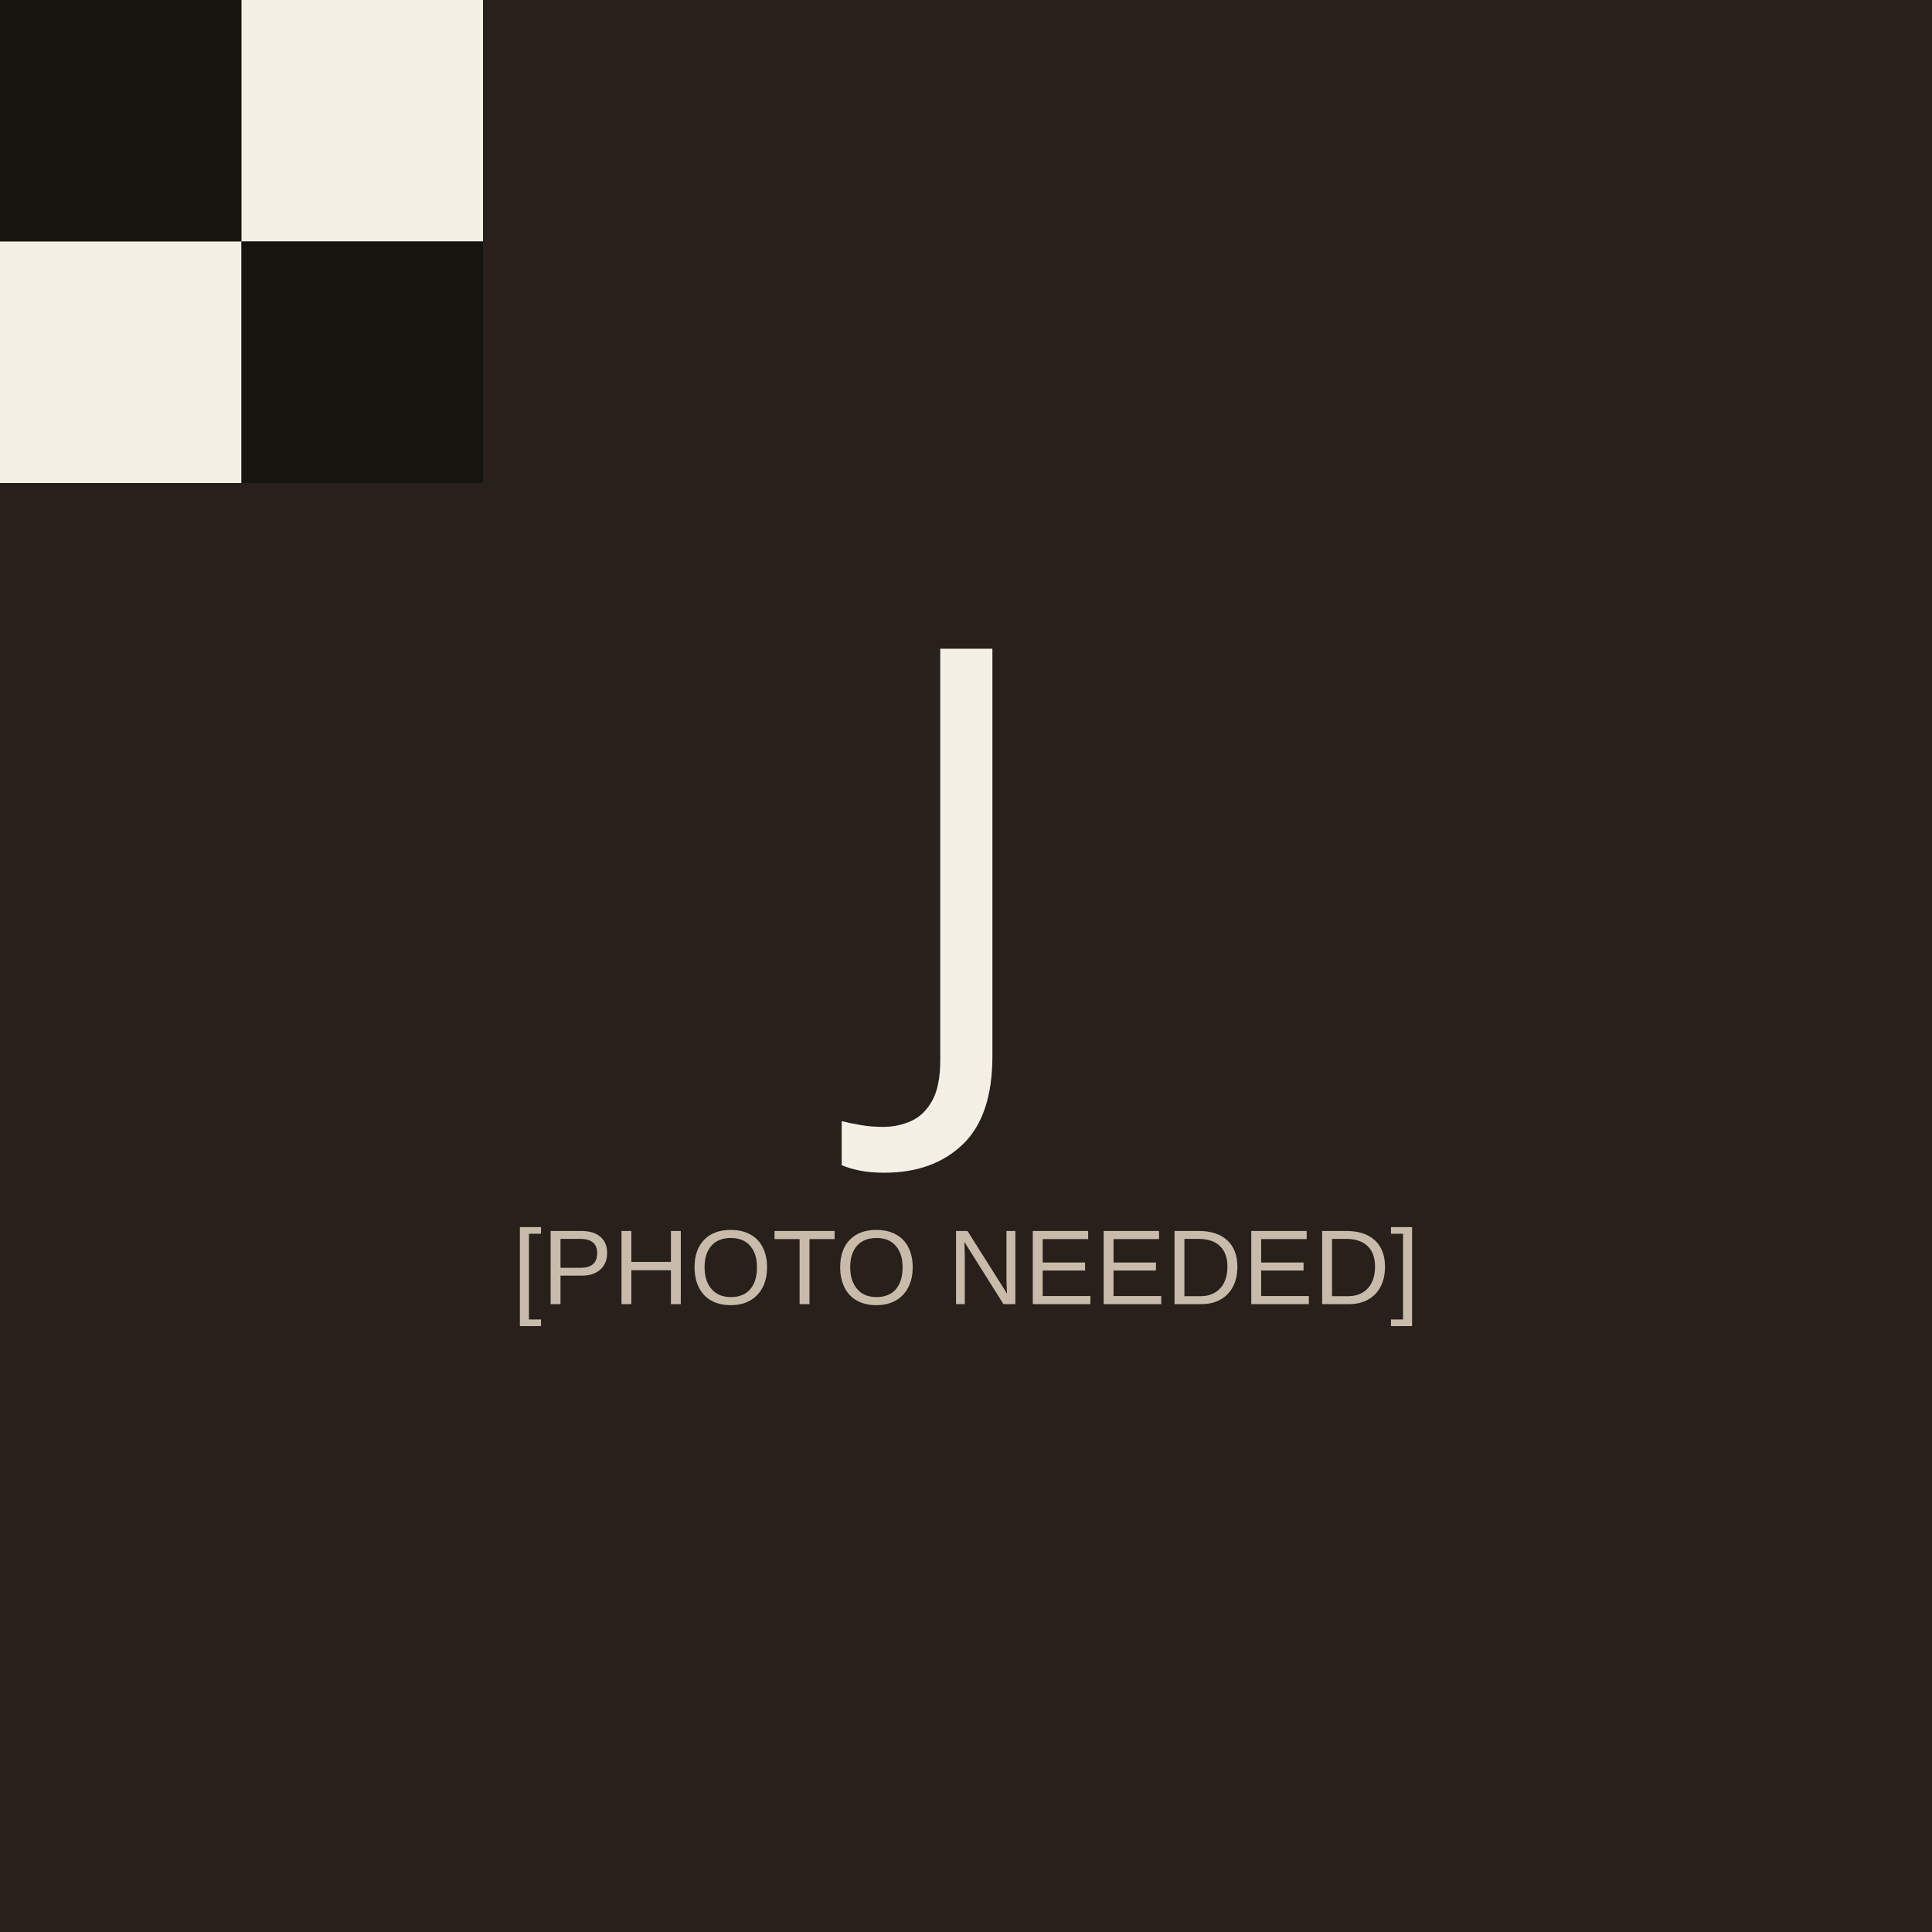
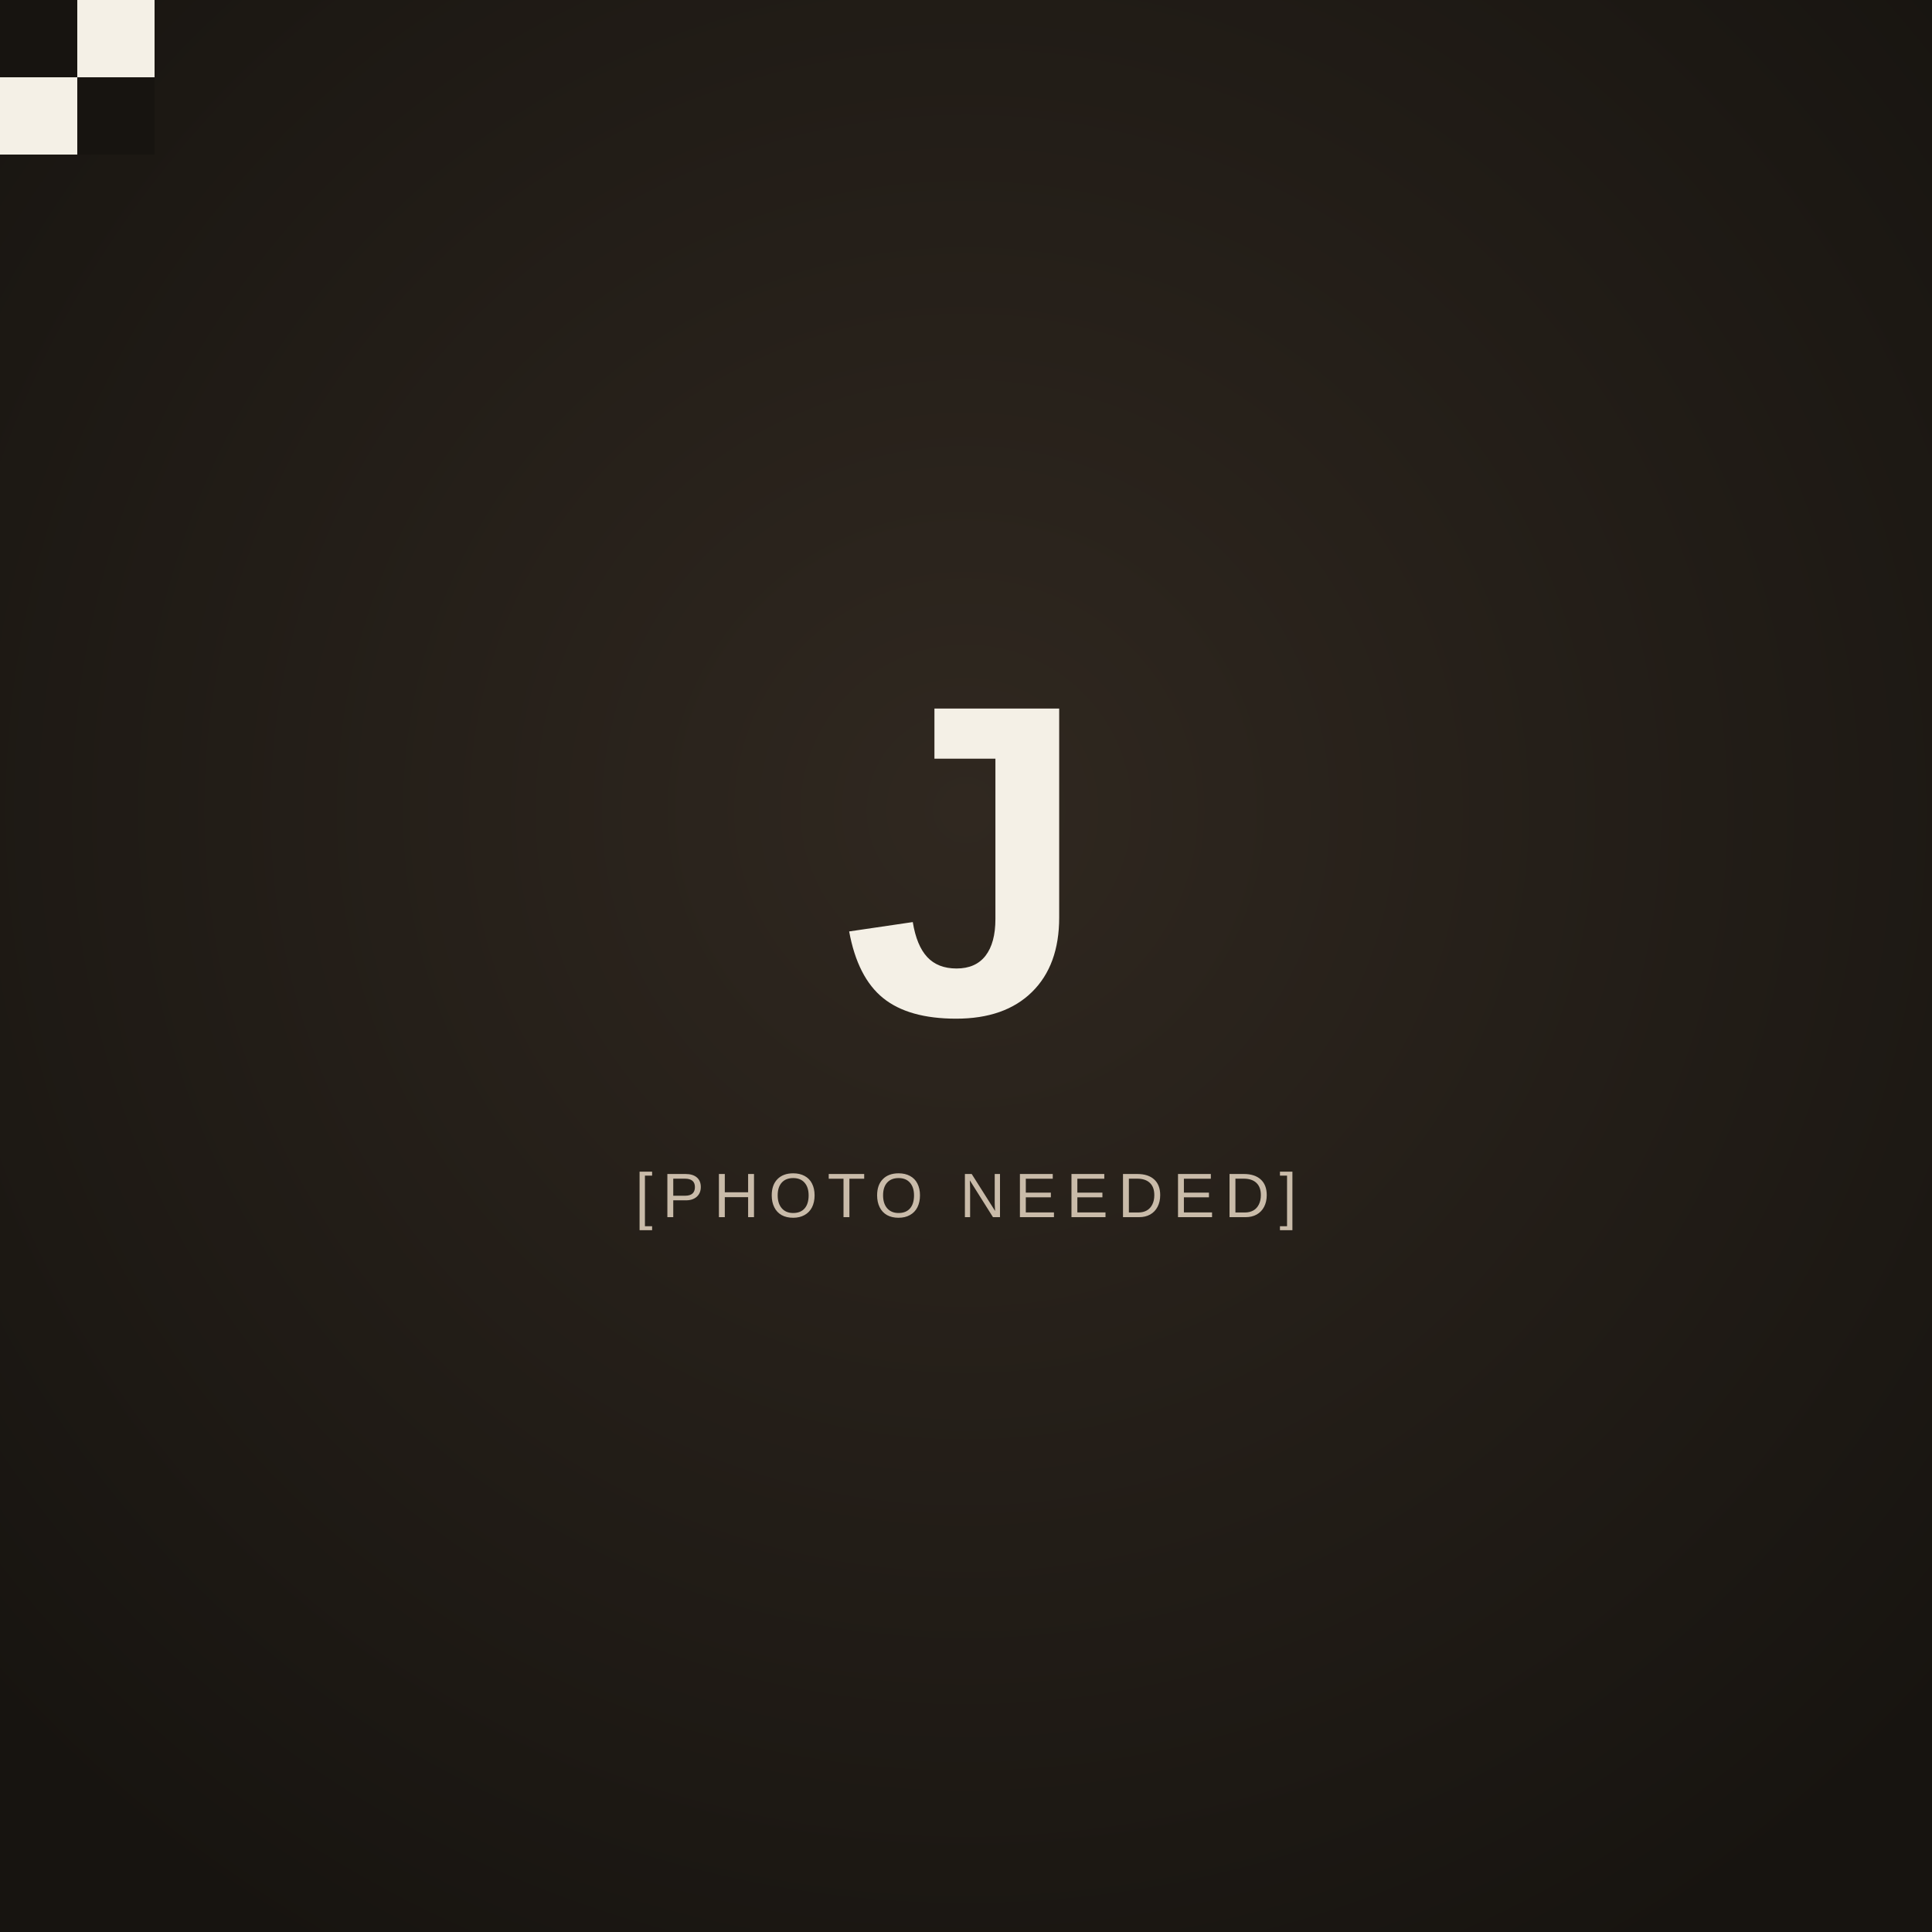
<svg xmlns="http://www.w3.org/2000/svg" viewBox="0 0 400 400" role="img" aria-labelledby="jeffTitle">
-   <rect width="400" height="400" fill="#27201b" />
-   <rect width="50" height="50" fill="#171410" />
-   <rect x="50" width="50" height="50" fill="#f4f0e6" />
-   <rect y="50" width="50" height="50" fill="#f4f0e6" />
-   <rect x="50" y="50" width="50" height="50" fill="#171410" />
-   <text x="200" y="220" text-anchor="middle" fill="#f4f0e6" font-family="Impact, Arial Black, sans-serif" font-size="120">J</text>
-   <text x="200" y="270" text-anchor="middle" fill="#c9bba9" font-family="Arial, sans-serif" font-size="22">[PHOTO NEEDED]</text>
+   <defs>
+     <radialGradient id="vignette" cx="50%" cy="42%" r="68%">
+       <stop offset="0%" stop-color="#302820" />
+       <stop offset="100%" stop-color="#171410" />
+     </radialGradient>
+   </defs>
+   <rect width="400" height="400" fill="url(#vignette)" />
+   <rect width="16" height="16" fill="#171410" />
+   <rect x="16" width="16" height="16" fill="#f4f0e6" />
+   <rect y="16" width="16" height="16" fill="#f4f0e6" />
+   <rect x="16" y="16" width="16" height="16" fill="#171410" />
+   <text x="200" y="210" text-anchor="middle" fill="#f4f0e6" font-family="Arial Narrow, Arial, sans-serif" font-size="92" font-weight="700" letter-spacing="4">J</text>
+   <text x="200" y="252" text-anchor="middle" fill="#c9bba9" font-family="Arial, sans-serif" font-size="13" letter-spacing="2">[PHOTO NEEDED]</text>
</svg>
